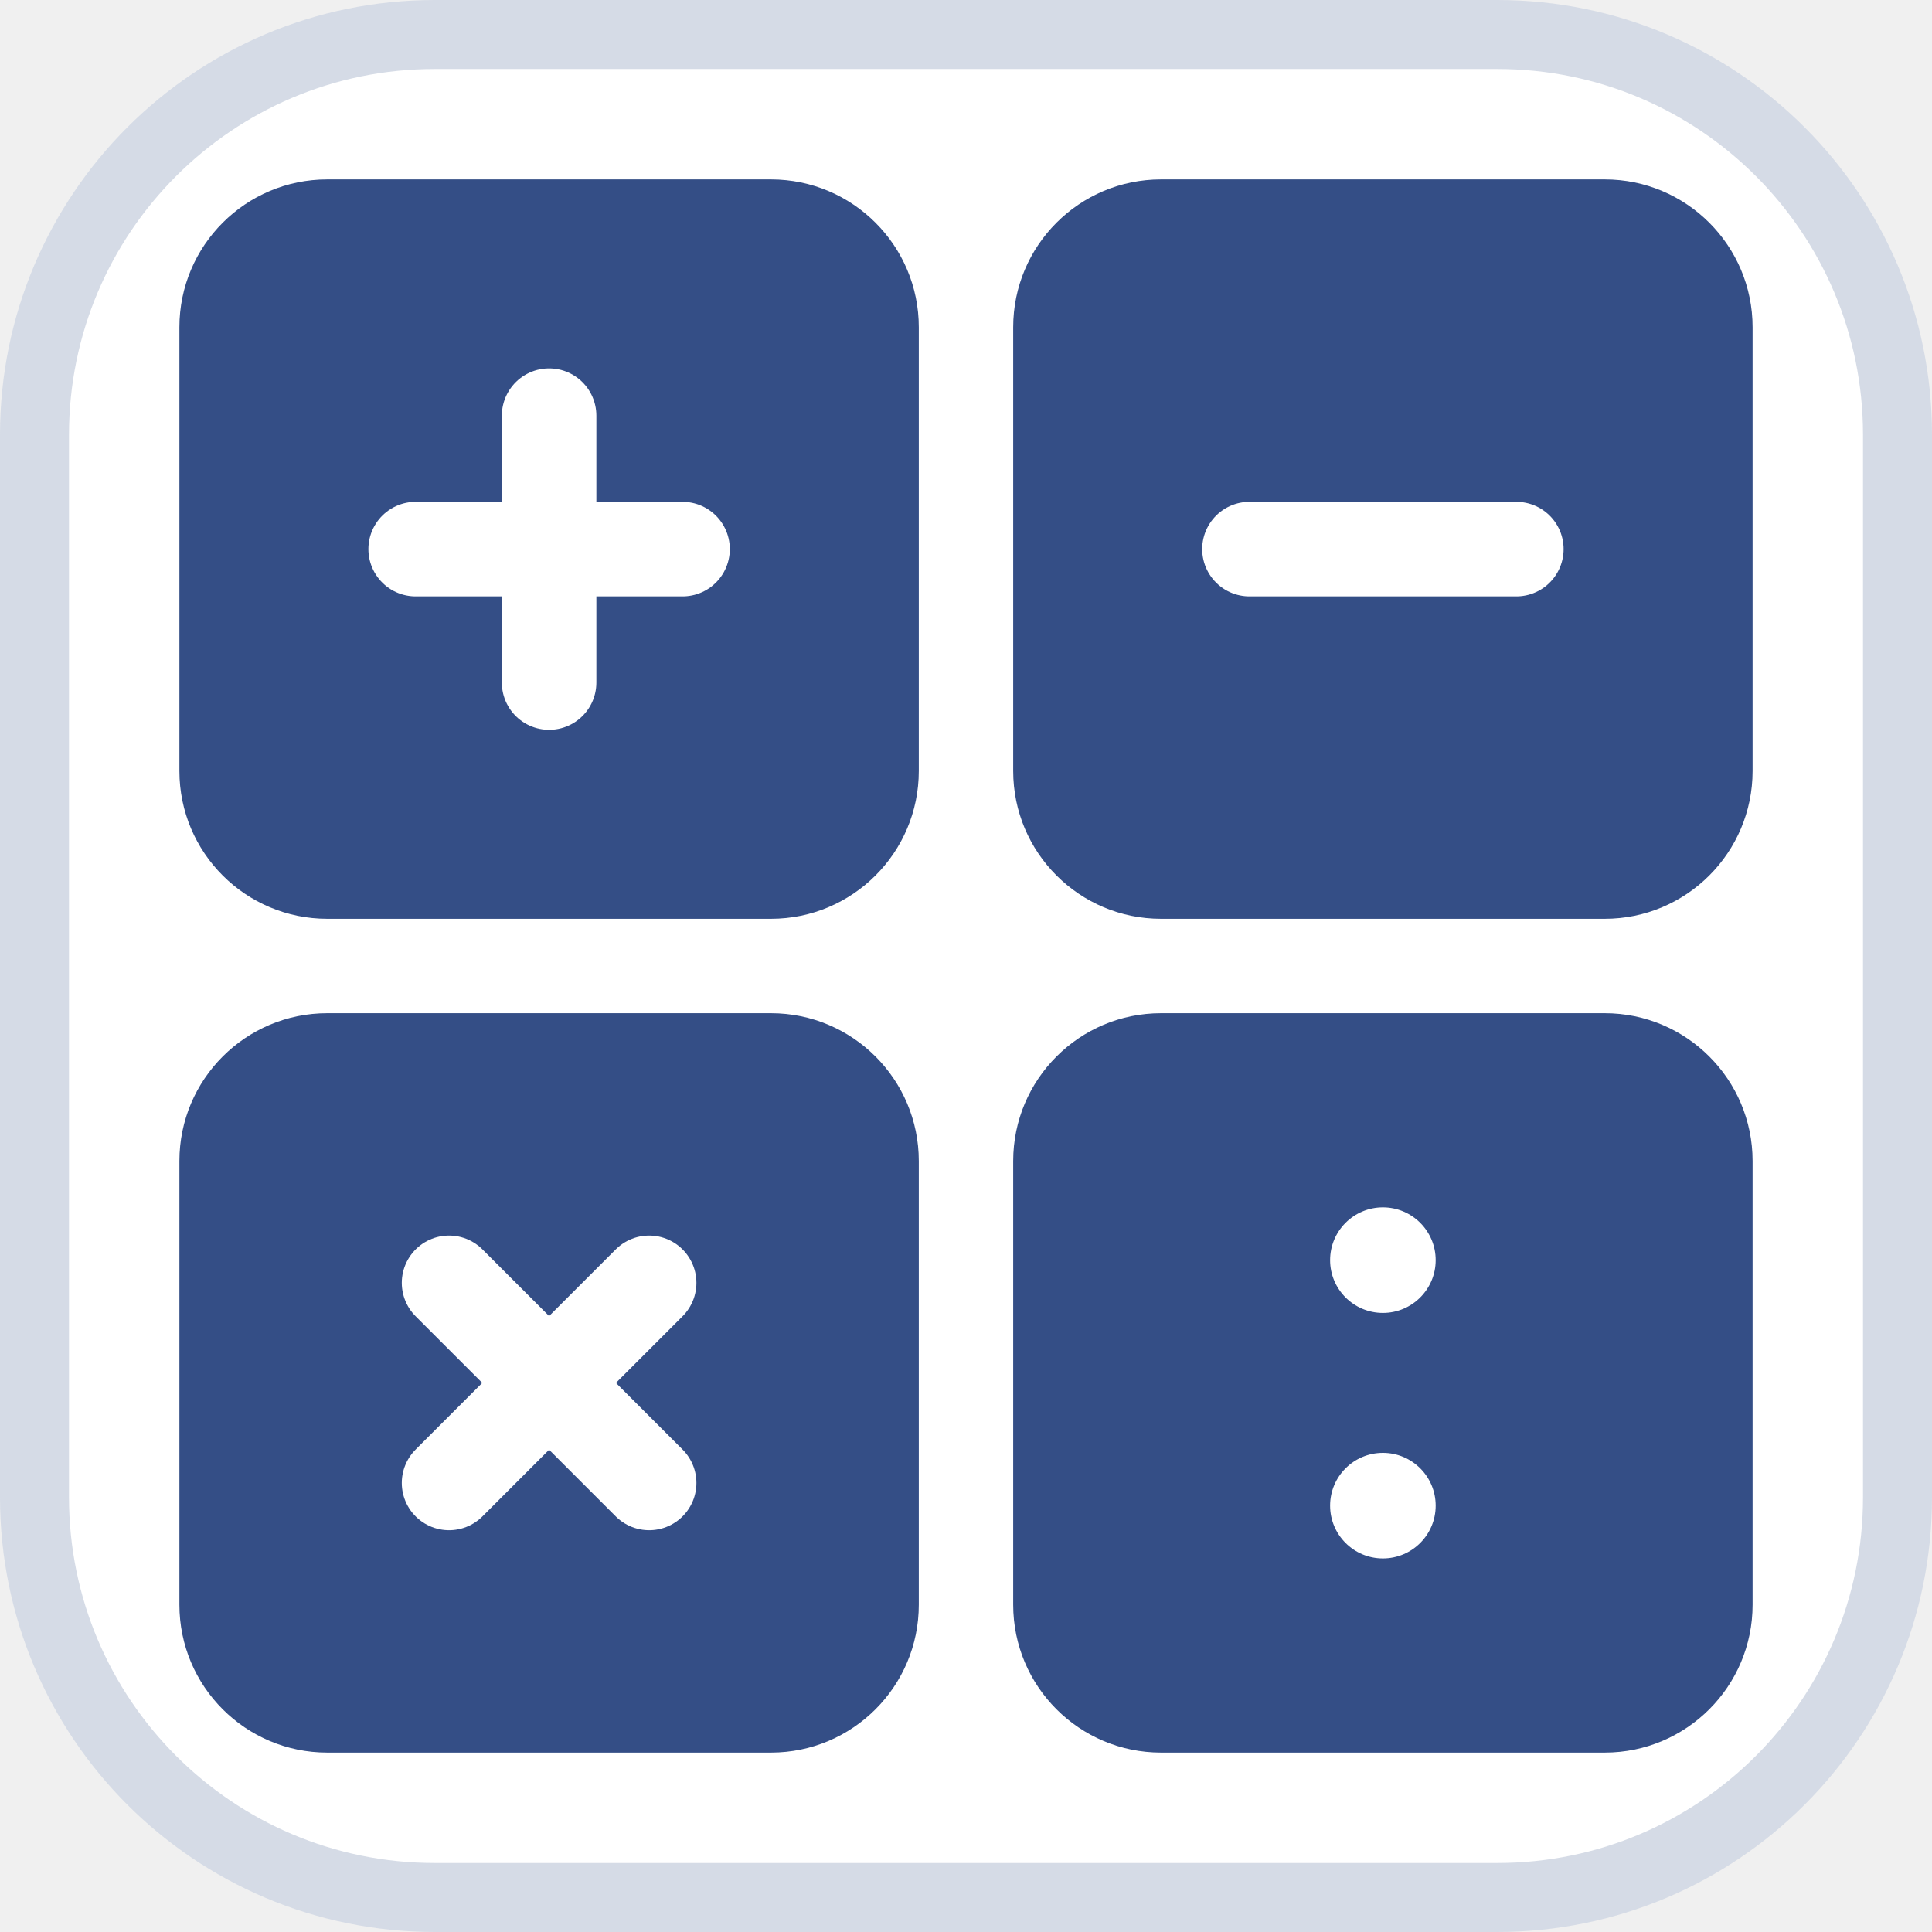
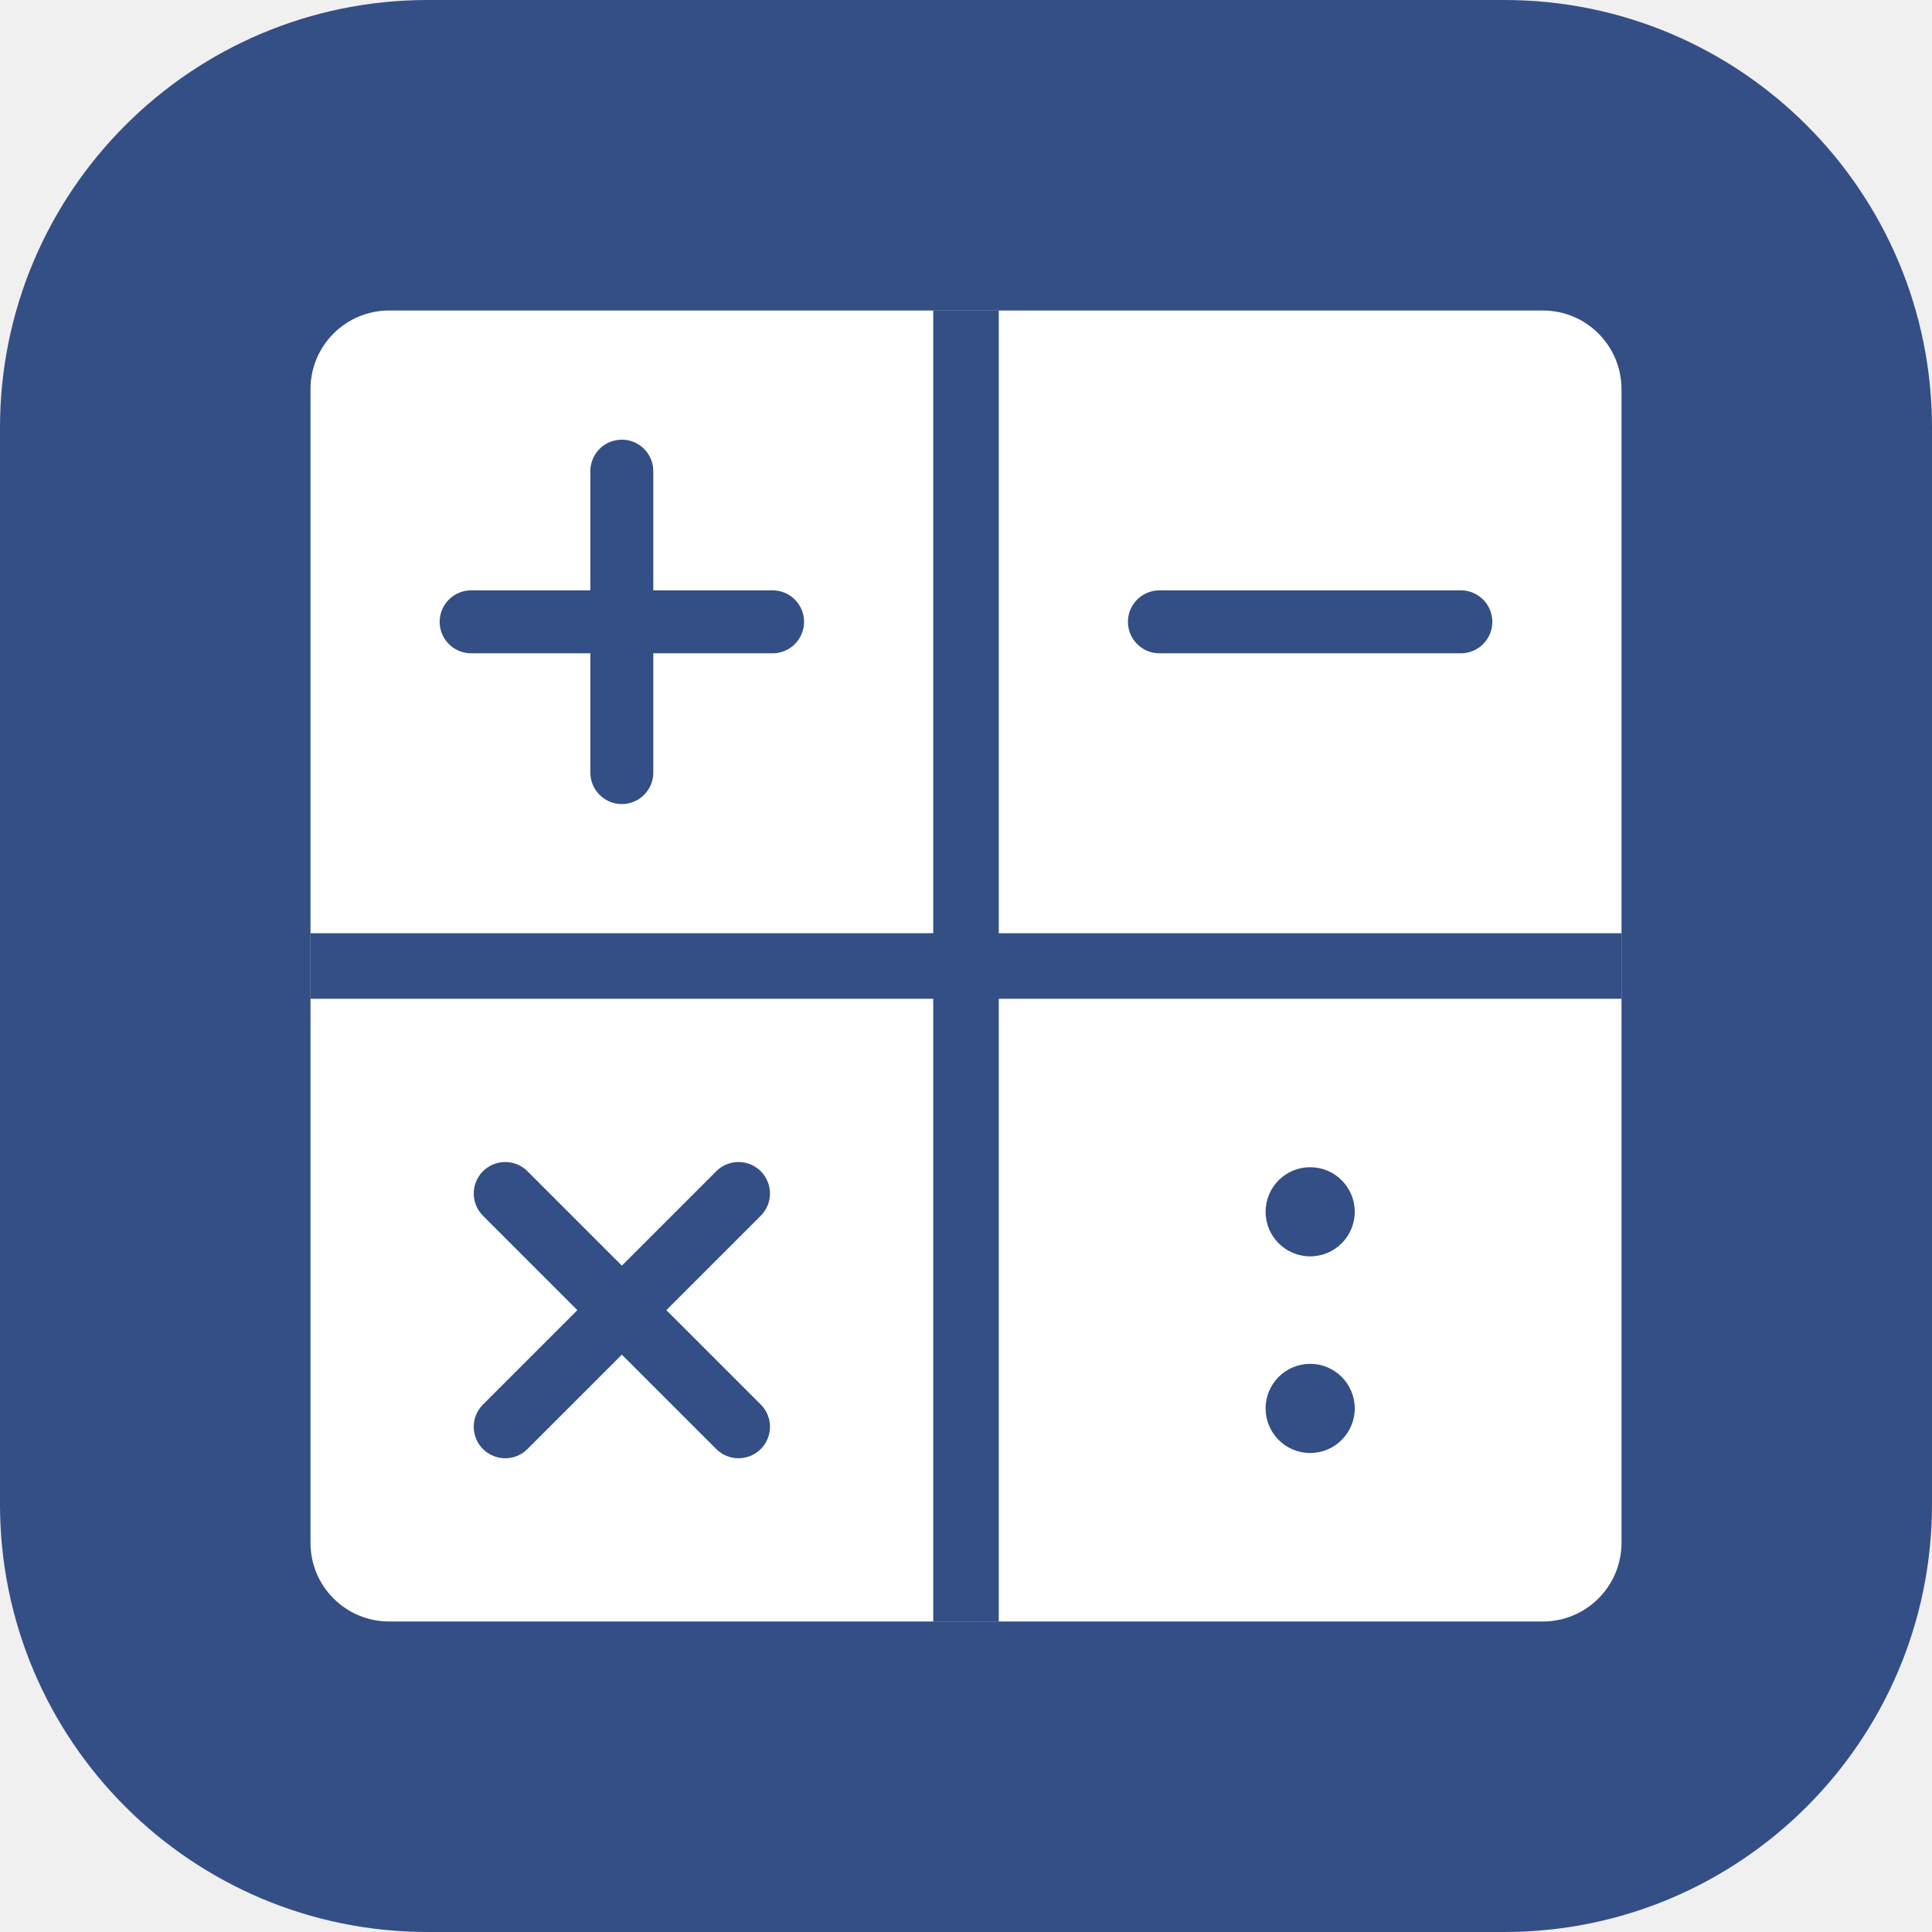
<svg xmlns="http://www.w3.org/2000/svg" viewBox="0 0 280 280">
-   <rect x="5" y="5" width="270" height="270" rx="58" fill="#ffffff" stroke="#d5dbe6" stroke-width="10" />
-   <rect x="26.00" y="26.00" width="107.16" height="107.16" rx="21.43" fill="#344e86" />
-   <rect x="146.84" y="26.00" width="107.16" height="107.16" rx="21.43" fill="#344e86" />
-   <rect x="26.00" y="146.84" width="107.16" height="107.16" rx="21.43" fill="#344e86" />
-   <rect x="146.84" y="146.84" width="107.16" height="107.16" rx="21.43" fill="#344e86" />
-   <path d="M60.24 79.58H98.92M79.58 60.24V98.92" stroke="#ffffff" stroke-width="13.70" stroke-linecap="round" fill="none" />
-   <path d="M181.08 79.58H219.76" stroke="#ffffff" stroke-width="13.70" stroke-linecap="round" fill="none" />
-   <path d="M65.08 185.92L94.08 214.92M94.08 185.92L65.08 214.92" stroke="#ffffff" stroke-width="13.70" stroke-linecap="round" fill="none" />
-   <circle cx="200.42" cy="182.63" r="7.65" fill="#ffffff" />
-   <circle cx="200.42" cy="218.21" r="7.65" fill="#ffffff" />
+   <rect width="280" height="280" rx="62" fill="#344e86" />
+   <rect x="45.00" y="45.00" width="190.00" height="190.00" rx="11.40" fill="#ffffff" />
+   <rect x="135.25" y="45.00" width="9.50" height="190.00" fill="#344e86" />
+   <rect x="45.00" y="135.25" width="190.00" height="9.50" fill="#344e86" />
+   <path d="M68.28 90.12H111.97M90.12 68.28V111.97" stroke="#344e86" stroke-width="9.12" stroke-linecap="round" fill="none" />
+   <path d="M168.03 90.12H211.72" stroke="#344e86" stroke-width="9.12" stroke-linecap="round" fill="none" />
+   <path d="M73.22 172.97L107.03 206.78M107.03 172.97L73.22 206.78" stroke="#344e86" stroke-width="9.12" stroke-linecap="round" fill="none" />
+   <circle cx="189.88" cy="175.62" r="6.46" fill="#344e86" />
+   <circle cx="189.88" cy="204.12" r="6.46" fill="#344e86" />
</svg>
